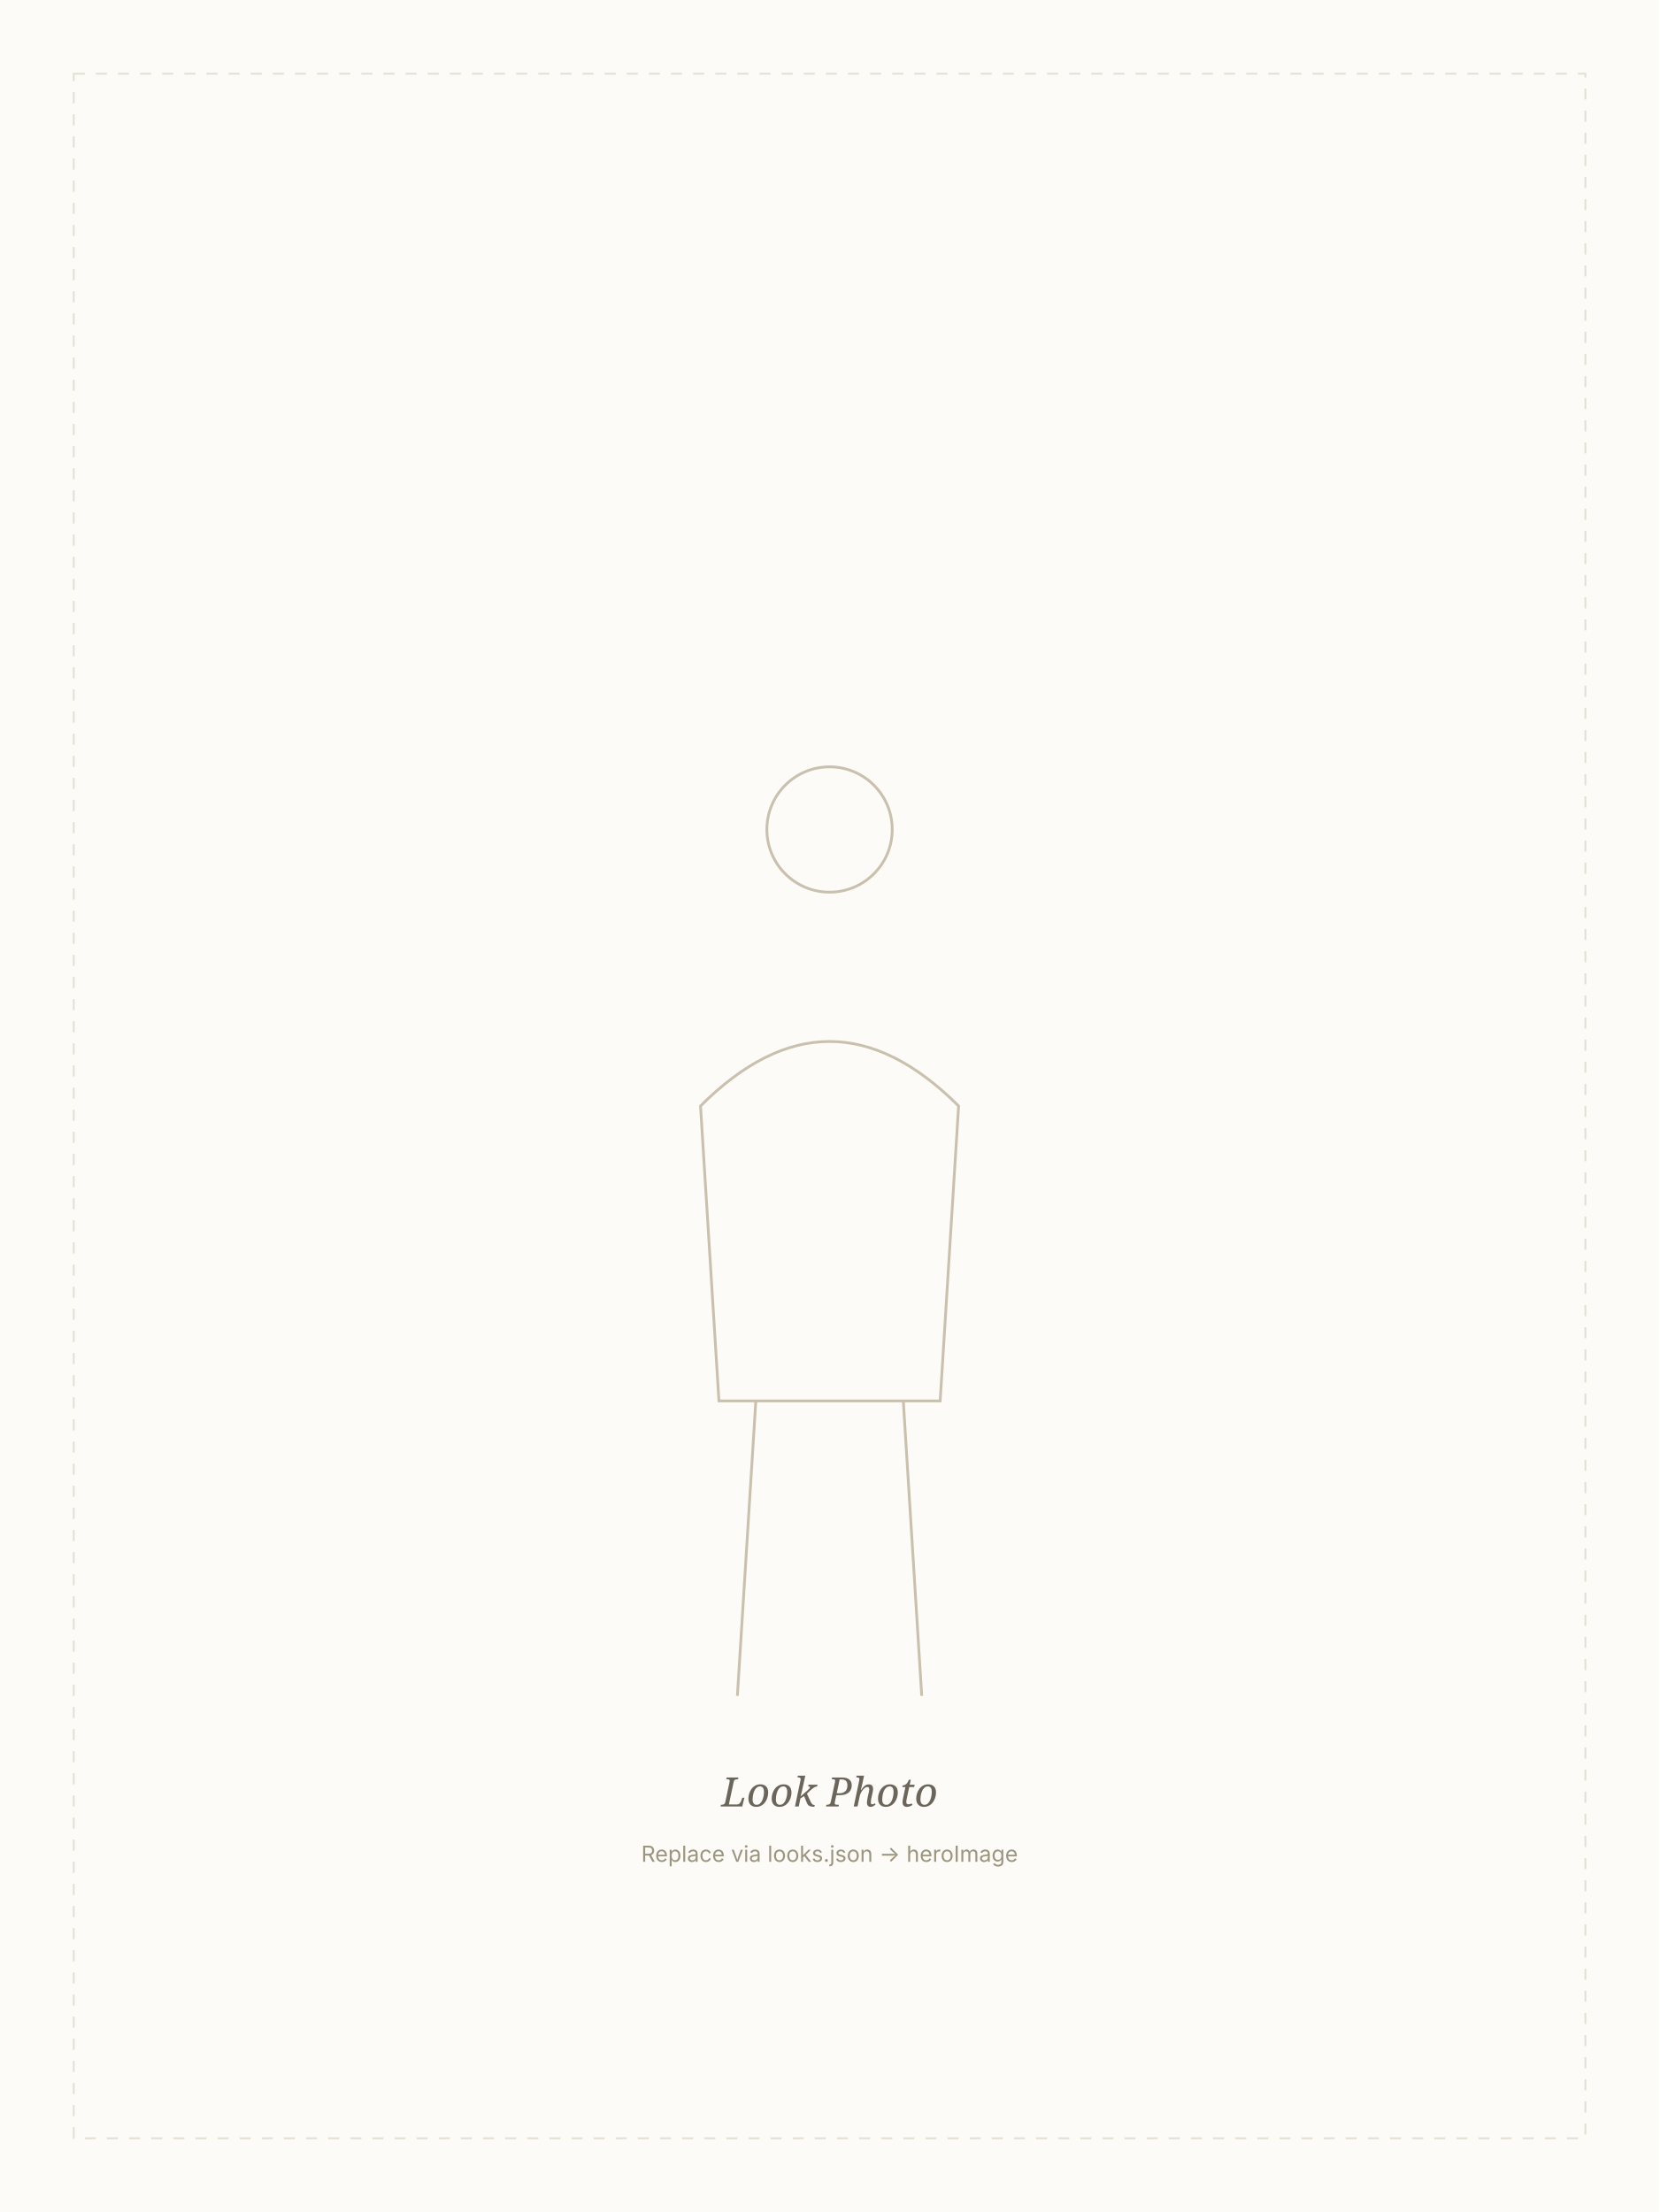
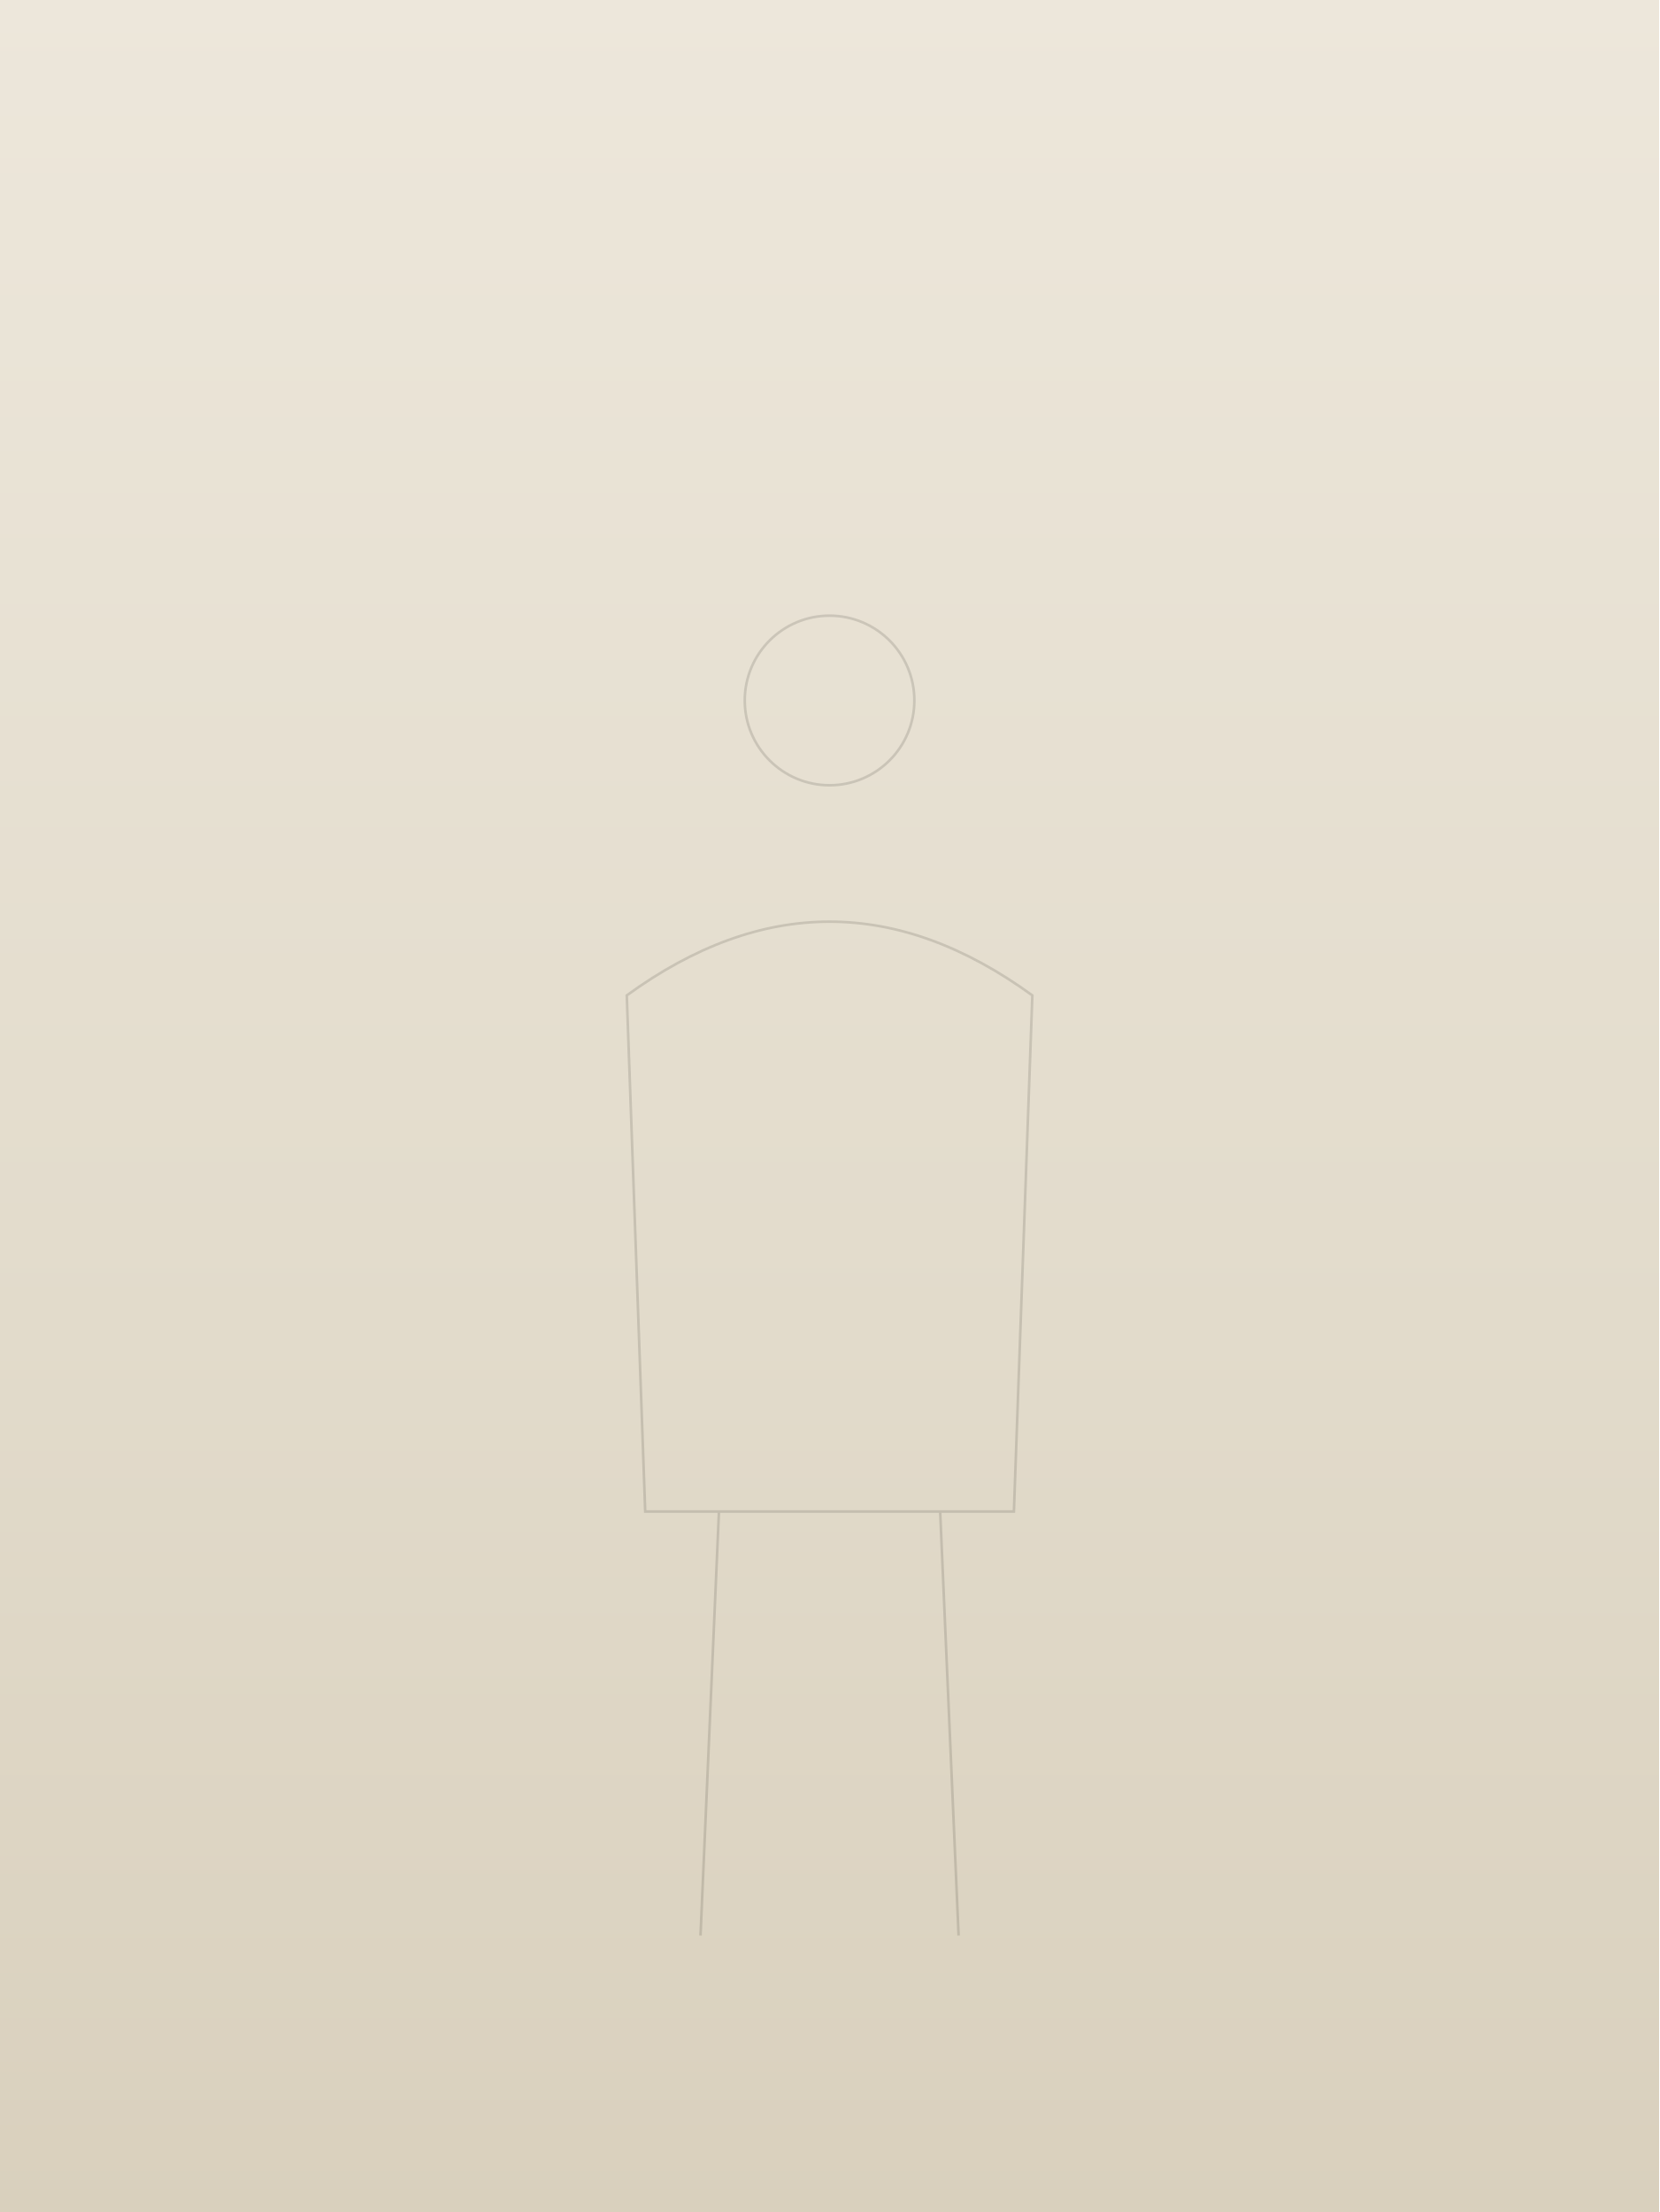
- <svg xmlns="http://www.w3.org/2000/svg" viewBox="0 0 900 1200" role="img" aria-label="Look placeholder">
-   <rect width="900" height="1200" fill="#FDFBF7" />
-   <rect x="40" y="40" width="820" height="1120" fill="none" stroke="#E5DFD3" stroke-width="1" stroke-dasharray="6 6" />
-   <g transform="translate(450 540)" fill="none" stroke="#C9C0AE" stroke-width="1.5">
-     <circle cx="0" cy="-90" r="34" />
-     <path d="M-70 60 Q0 -10 70 60 L60 220 L-60 220 Z" />
-     <line x1="-40" y1="220" x2="-50" y2="380" />
-     <line x1="40" y1="220" x2="50" y2="380" />
+ <svg xmlns="http://www.w3.org/2000/svg" viewBox="0 0 900 1200" preserveAspectRatio="xMidYMid slice" role="img" aria-label="">
+   <defs>
+     <linearGradient id="bg" x1="0%" y1="0%" x2="0%" y2="100%">
+       <stop offset="0%" stop-color="#EDE7DB" />
+       <stop offset="60%" stop-color="#E2DBCB" />
+       <stop offset="100%" stop-color="#D9D0BD" />
+     </linearGradient>
+   </defs>
+   <rect width="900" height="1200" fill="url(#bg)" />
+   <g opacity="0.14" fill="none" stroke="#16130F" stroke-width="1.4">
+     <circle cx="450" cy="380" r="46" />
+     <path d="M340 540 Q450 460 560 540 L550 820 L350 820 Z" />
+     <line x1="390" y1="820" x2="380" y2="1050" />
+     <line x1="510" y1="820" x2="520" y2="1050" />
  </g>
-   <text x="450" y="980" font-family="Fraunces,Georgia,serif" font-size="22" font-style="italic" text-anchor="middle" fill="#6B655B">Look Photo</text>
-   <text x="450" y="1010" font-family="Inter,system-ui,sans-serif" font-size="12" text-anchor="middle" fill="#9C957F">Replace via looks.json → heroImage</text>
</svg>
